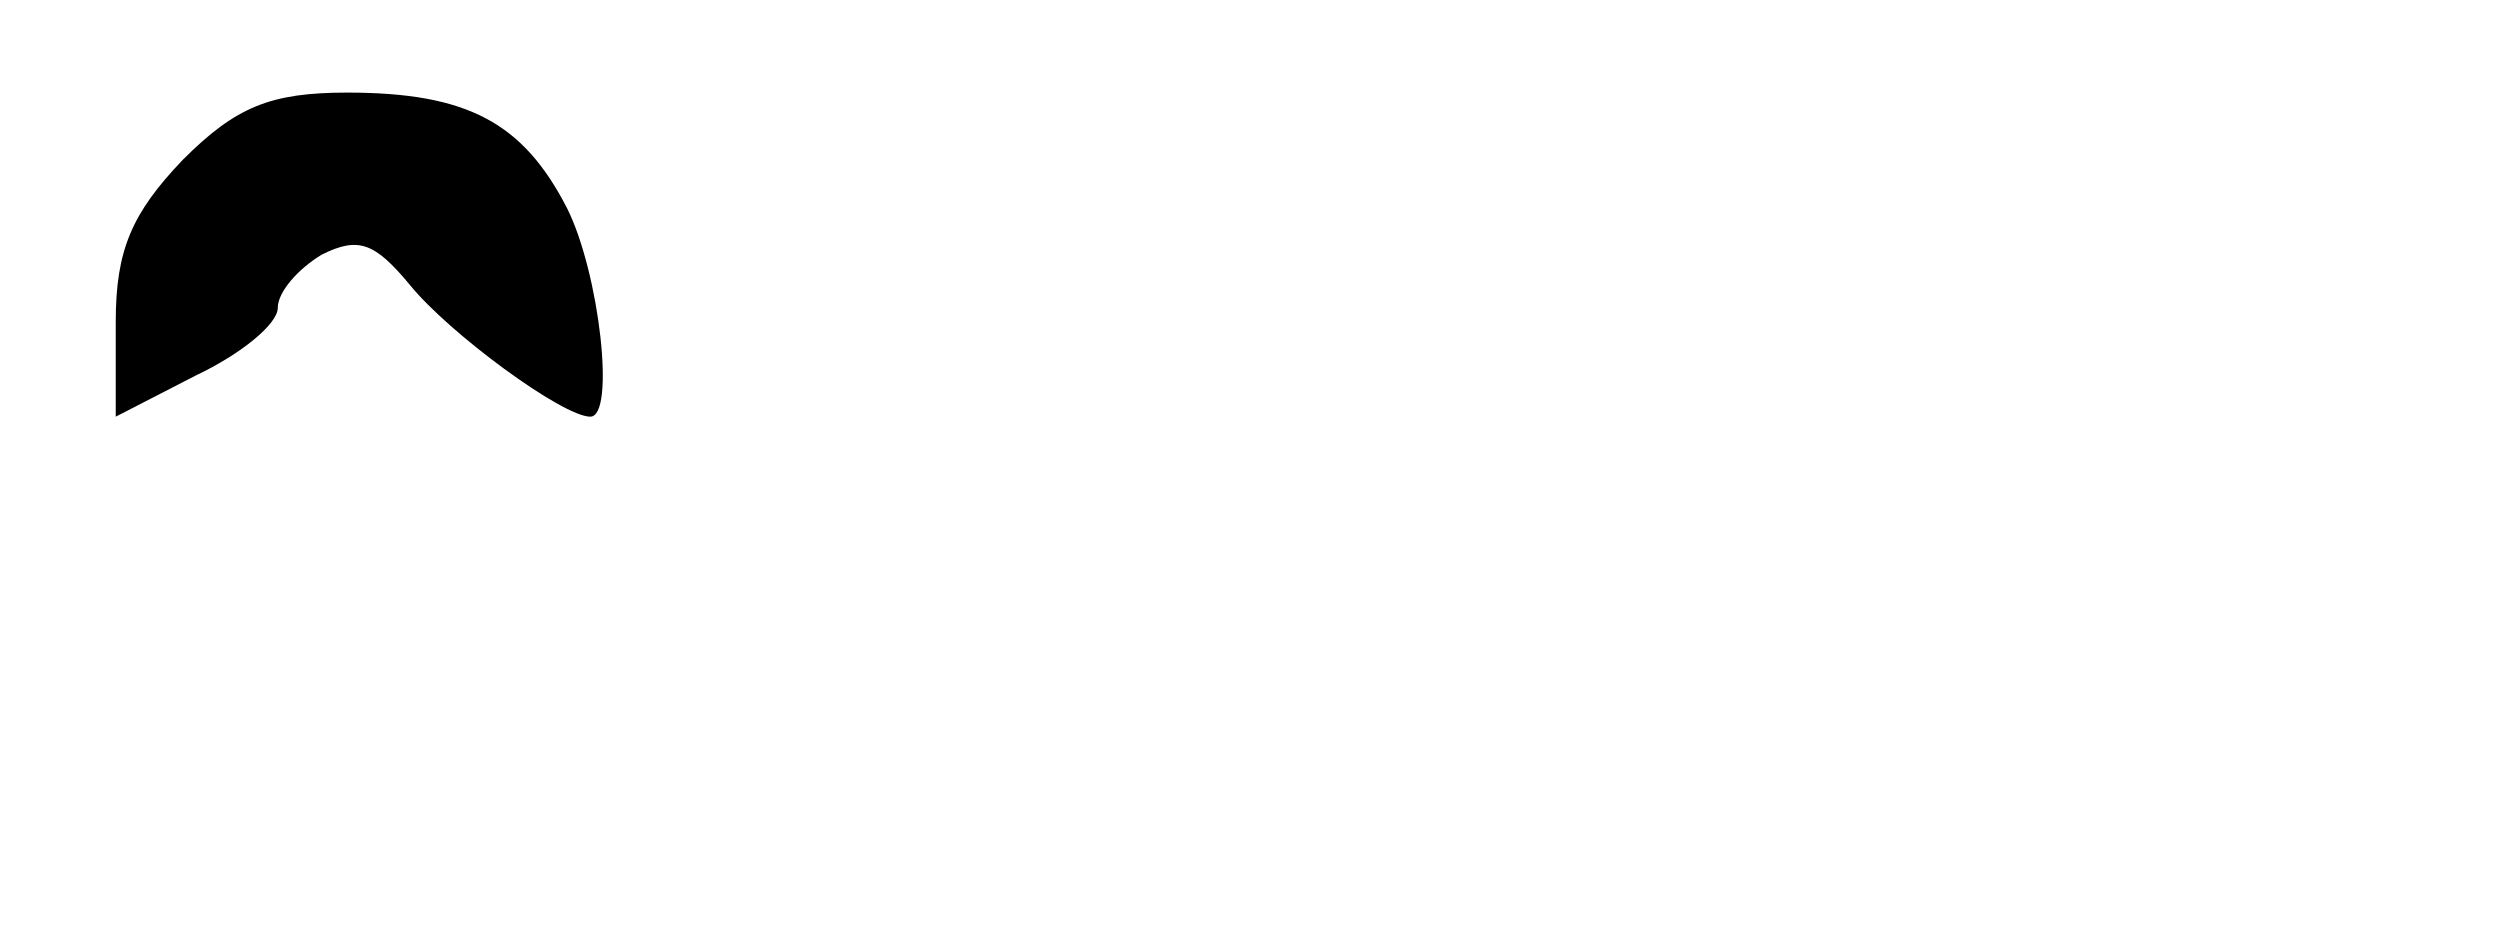
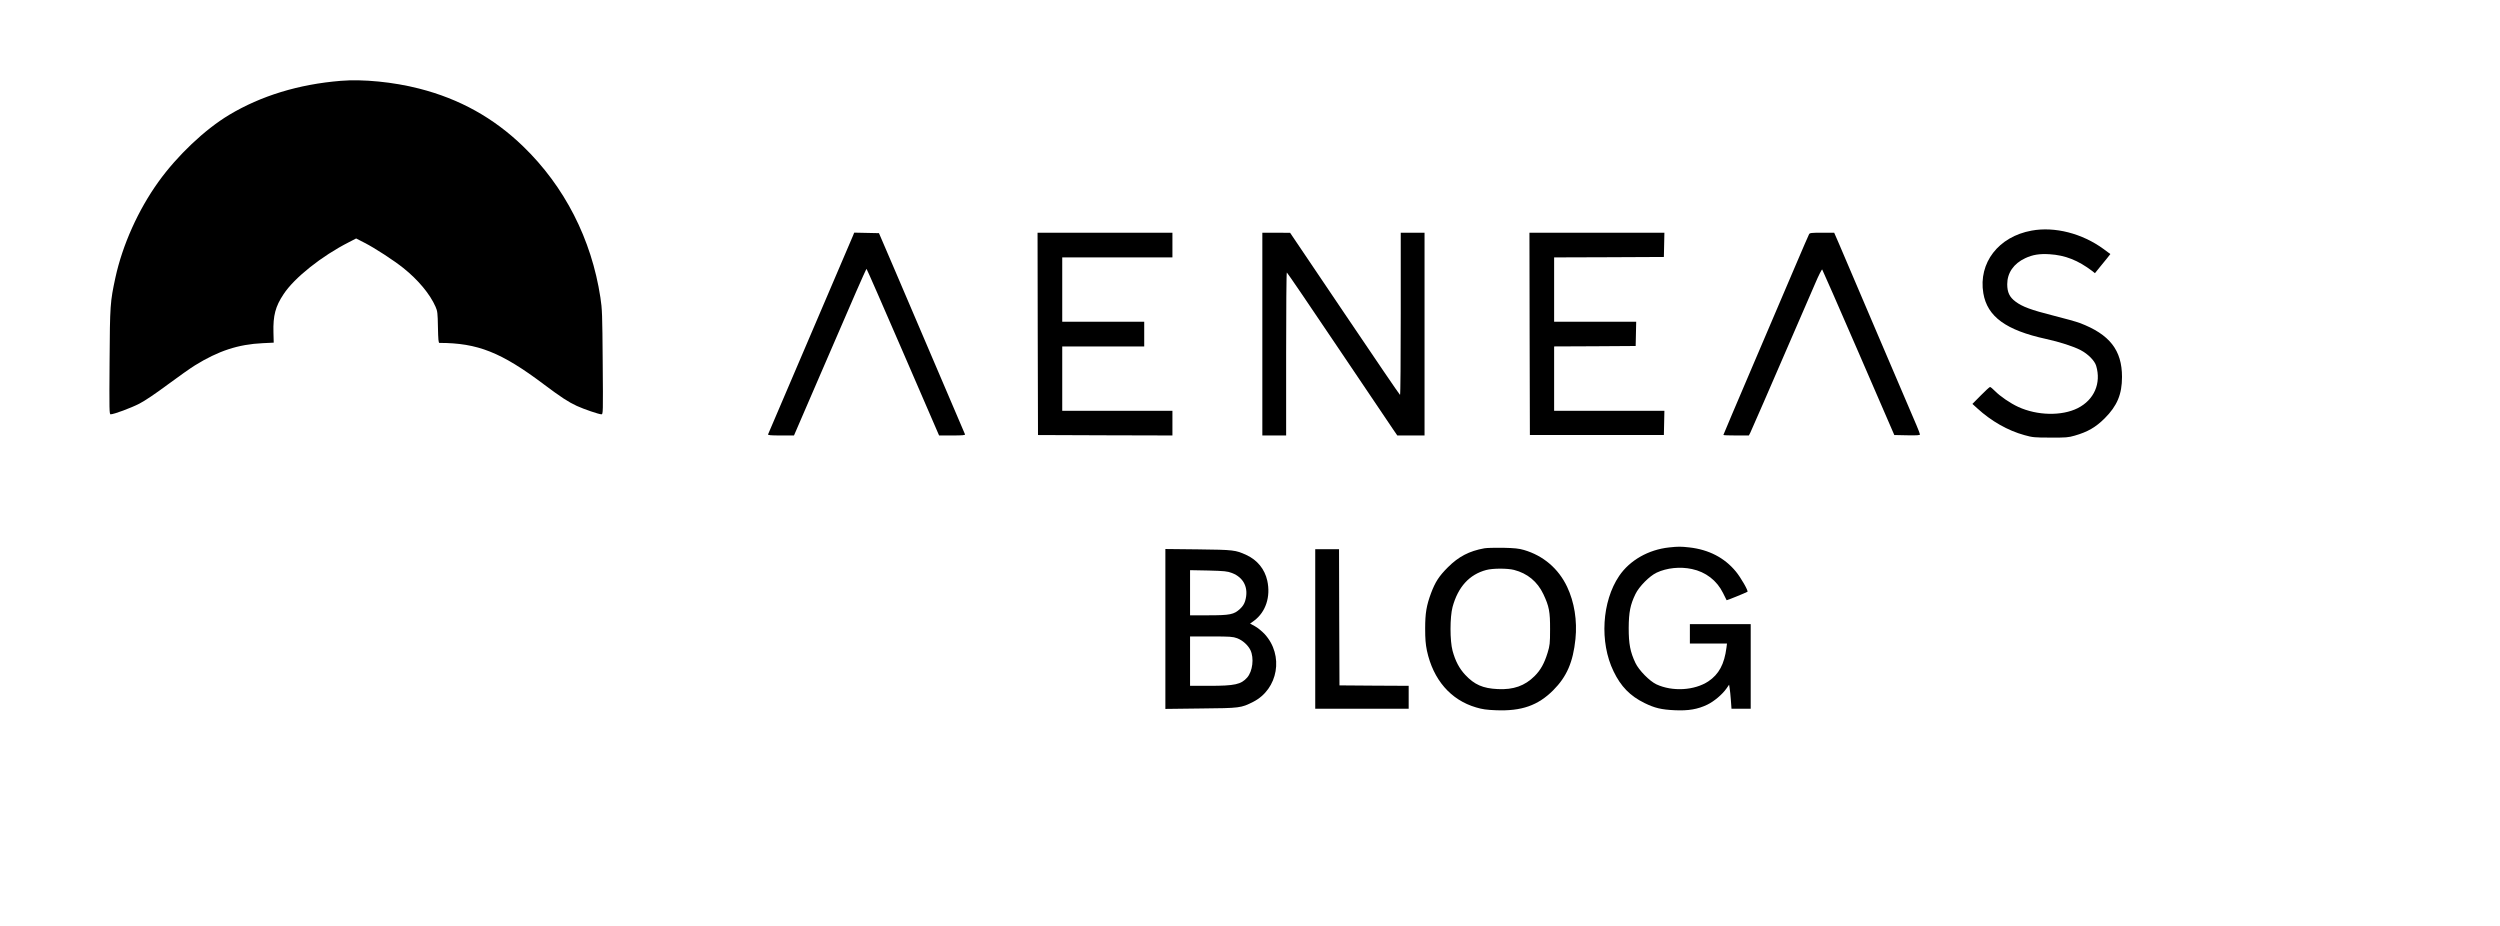
- <svg xmlns="http://www.w3.org/2000/svg" version="1.0" width="108pt" height="40pt" viewBox="0 0 108 40" preserveAspectRatio="xMidYMid meet">
-   <g transform="translate(0,40) scale(0.1,-0.1)" fill="#000000" stroke="none">
-     <path d="M79 331 c-22 -23 -29 -39 -29 -70 l0 -41 35 18 c19 9 35 22 35 29 0 7 9 17 19 23 16 8 23 5 38 -13 17 -21 66 -57 78 -57 11 0 4 62 -10 90 -19 37 -43 50 -95 50 -33 0 -48 -6 -71 -29z" />
+ <svg xmlns="http://www.w3.org/2000/svg" version="1.0" width="2836pt" height="1050pt" viewBox="0 0 2836 1050" preserveAspectRatio="xMidYMid meet">
+   <g transform="translate(0,1050) scale(0.1,-0.1)" fill="#000000" stroke="none">
+     <path d="M3865 9583 c-478 -39 -904 -170 -1265 -386 -278 -167 -589 -462 -803 -760 -229 -319 -407 -715 -488 -1087 -59 -274 -62 -310 -66 -952 -4 -558 -3 -598 12 -598 37 0 231 72 326 121 61 31 184 114 321 216 123 91 262 189 309 218 267 165 491 239 769 252 l125 6 -3 116 c-5 190 22 295 115 434 123 187 433 433 740 589 l83 43 97 -50 c117 -60 329 -198 438 -285 168 -134 303 -296 366 -440 22 -50 24 -71 27 -232 3 -141 6 -178 17 -178 433 0 702 -107 1183 -469 196 -147 280 -202 376 -246 83 -38 251 -95 279 -95 18 0 19 14 14 593 -4 541 -6 604 -26 732 -101 663 -407 1261 -877 1715 -335 324 -721 538 -1179 655 -293 75 -638 109 -890 88z" />
+     <path d="M23047 7884 c-376 -68 -606 -366 -548 -711 45 -265 257 -419 711 -518 155 -34 313 -85 393 -127 84 -44 159 -120 176 -178 59 -198 -23 -386 -209 -480 -181 -91 -460 -85 -675 14 -91 42 -205 120 -265 181 -24 25 -49 45 -55 45 -6 0 -53 -43 -105 -96 l-95 -96 55 -50 c158 -145 348 -253 535 -304 92 -26 115 -28 295 -28 175 -1 203 1 275 22 147 42 239 95 341 197 141 141 196 272 196 469 0 304 -140 483 -479 612 -37 14 -172 52 -300 84 -253 64 -352 101 -428 158 -69 51 -95 106 -95 198 0 128 73 234 204 295 85 40 163 52 276 45 178 -11 324 -69 485 -191 l30 -24 50 62 c28 34 67 83 88 108 l37 47 -77 57 c-242 177 -553 257 -816 209z" />
+     <path d="M9677 7828 c-20 -46 -793 -1855 -884 -2068 -41 -96 -77 -181 -80 -187 -4 -10 29 -13 144 -13 l150 0 295 683 c163 375 347 800 409 945 63 144 116 262 119 262 3 0 189 -425 414 -945 l409 -945 150 0 c115 0 148 3 144 13 -6 15 -560 1312 -802 1877 l-174 405 -140 3 -141 3 -13 -33z" />
+     <path d="M11772 6713 l3 -1148 763 -3 762 -2 0 140 0 140 -625 0 -625 0 0 365 0 365 465 0 465 0 0 140 0 140 -465 0 -465 0 0 365 0 365 625 0 625 0 0 140 0 140 -765 0 -765 0 2 -1147z" />
+     <path d="M14320 6710 l0 -1150 135 0 135 0 0 925 c0 509 3 925 8 924 4 0 266 -385 582 -855 316 -470 597 -886 623 -924 l48 -70 155 0 154 0 0 1150 0 1150 -135 0 -135 0 0 -920 c0 -506 -3 -920 -8 -920 -4 0 -286 414 -627 920 l-620 919 -157 1 -158 0 0 -1150z" />
+     <path d="M17352 6713 l3 -1148 760 0 760 0 3 138 3 137 -626 0 -625 0 0 365 0 365 463 2 462 3 3 138 3 137 -466 0 -465 0 0 365 0 365 623 2 622 3 3 138 3 137 -766 0 -765 0 2 -1147z" />
+     <path d="M20522 7843 c-6 -10 -75 -171 -155 -358 -80 -187 -296 -694 -481 -1127 -185 -433 -336 -789 -336 -792 0 -4 65 -6 145 -6 l144 0 15 28 c12 24 149 337 739 1700 38 90 74 159 78 155 4 -4 190 -429 413 -943 l405 -935 145 -3 c113 -2 146 0 146 10 0 7 -18 53 -39 103 -22 49 -218 509 -436 1020 -219 512 -420 983 -447 1048 l-51 117 -138 0 c-122 0 -139 -2 -147 -17z" />
+     <path d="M18935 4290 c-235 -25 -447 -146 -567 -323 -196 -289 -224 -753 -64 -1082 83 -173 188 -280 351 -360 116 -57 191 -75 345 -82 153 -7 259 11 367 63 77 37 171 116 219 185 l29 42 6 -39 c4 -21 10 -83 14 -136 l7 -98 109 0 109 0 0 480 0 480 -345 0 -345 0 0 -110 0 -110 211 0 210 0 -6 -47 c-24 -188 -86 -302 -205 -382 -157 -104 -408 -119 -590 -34 -78 37 -198 159 -238 243 -59 125 -76 216 -76 395 1 180 18 265 76 385 41 86 160 206 241 244 115 54 266 70 400 41 157 -33 283 -130 353 -272 22 -43 40 -80 41 -82 2 -3 214 83 236 96 13 8 -75 161 -131 229 -129 157 -307 249 -527 274 -99 11 -126 11 -230 0z" />
+     <path d="M16838 4280 c-171 -31 -292 -94 -413 -215 -101 -101 -143 -166 -191 -293 -52 -140 -67 -227 -67 -402 0 -119 5 -177 20 -251 71 -330 270 -560 558 -644 70 -21 120 -28 225 -32 290 -12 477 54 650 227 153 153 225 319 252 581 21 208 -12 418 -95 593 -98 206 -270 353 -489 417 -59 17 -105 22 -238 25 -91 1 -186 -1 -212 -6z m337 -245 c152 -39 265 -132 333 -275 65 -138 77 -198 76 -400 0 -161 -3 -182 -28 -265 -37 -120 -79 -196 -147 -264 -111 -111 -240 -157 -419 -148 -168 8 -264 50 -368 161 -68 73 -112 156 -144 273 -31 114 -31 382 0 498 62 227 190 368 382 419 74 20 240 20 315 1z" />
+     <path d="M13220 3365 l0 -907 403 5 c446 4 455 6 591 74 287 145 353 531 131 771 -30 32 -79 72 -109 88 l-55 30 47 34 c131 98 188 272 148 453 -29 131 -114 235 -237 291 -123 57 -145 59 -546 64 l-373 4 0 -907z m755 635 c136 -52 193 -172 150 -317 -11 -36 -28 -62 -59 -91 -68 -63 -113 -72 -358 -72 l-208 0 0 256 0 256 208 -4 c184 -5 214 -8 267 -28z m59 -740 c63 -24 123 -78 151 -135 43 -90 25 -240 -37 -311 -69 -78 -140 -94 -428 -94 l-220 0 0 280 0 280 240 0 c216 0 244 -2 294 -20z" />
+     <path d="M14920 3365 l0 -905 530 0 530 0 0 130 0 130 -392 2 -393 3 -3 773 -2 772 -135 0 -135 0 0 -905z" />
  </g>
</svg>
